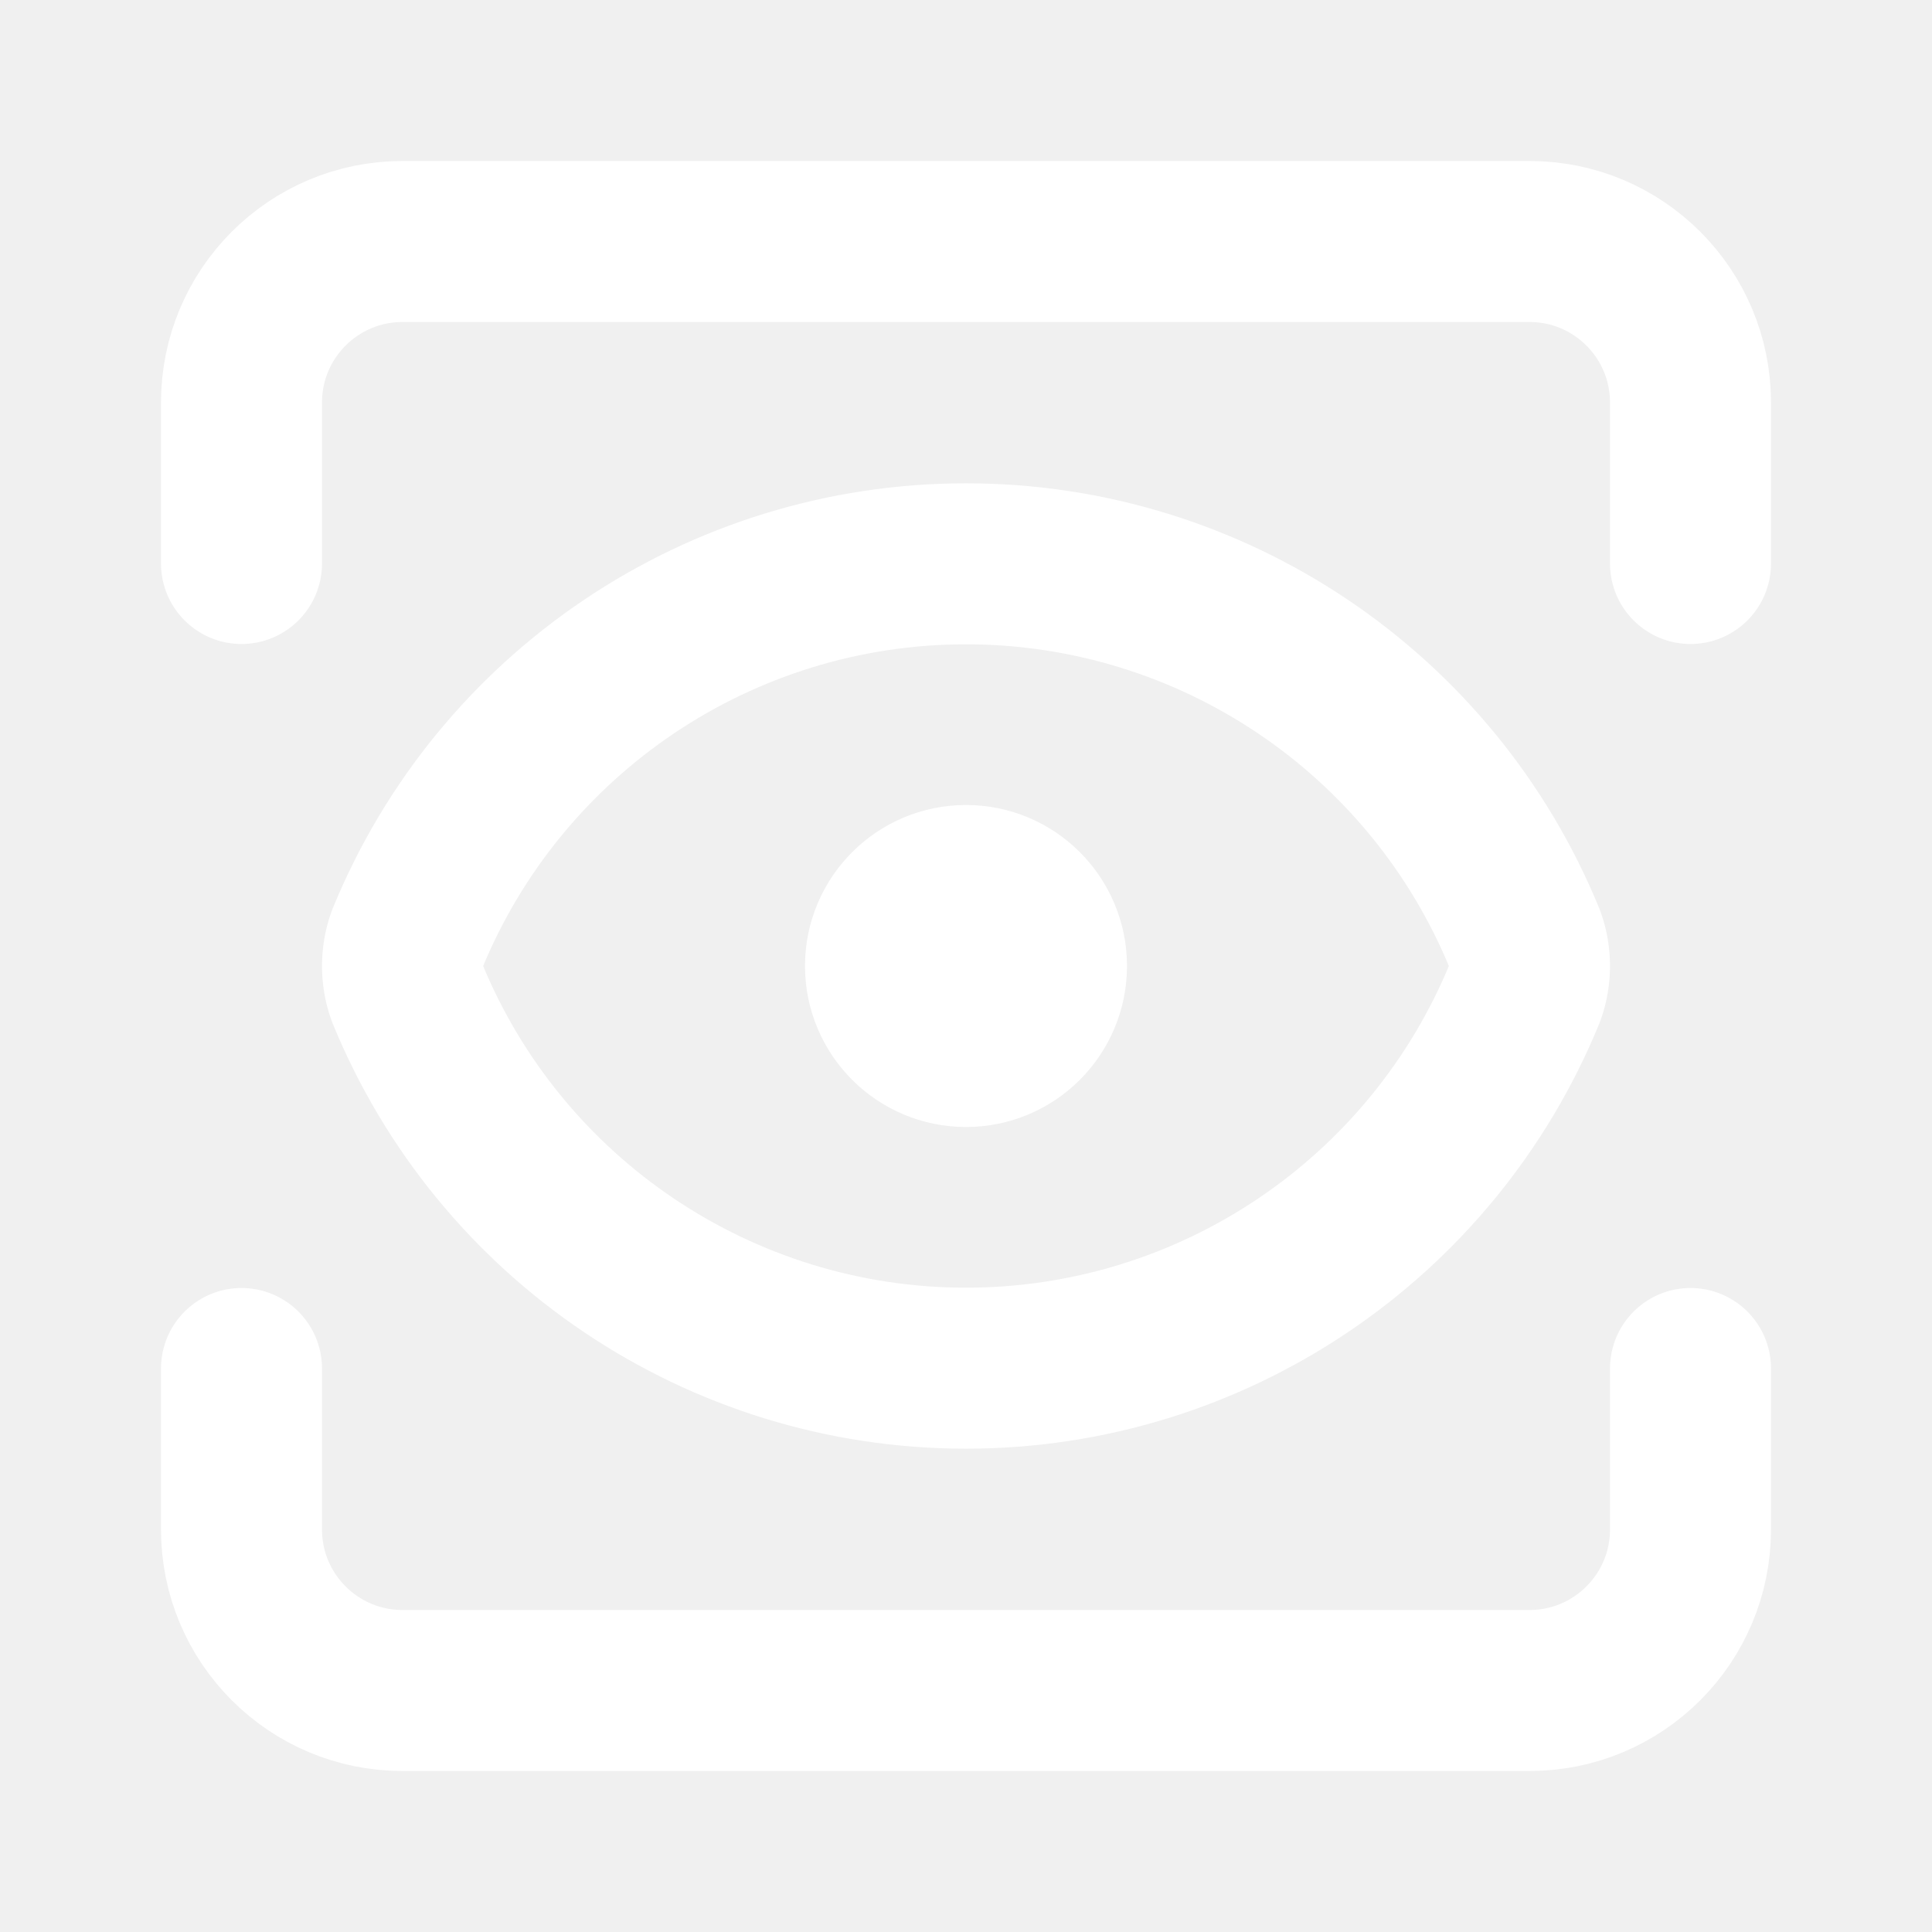
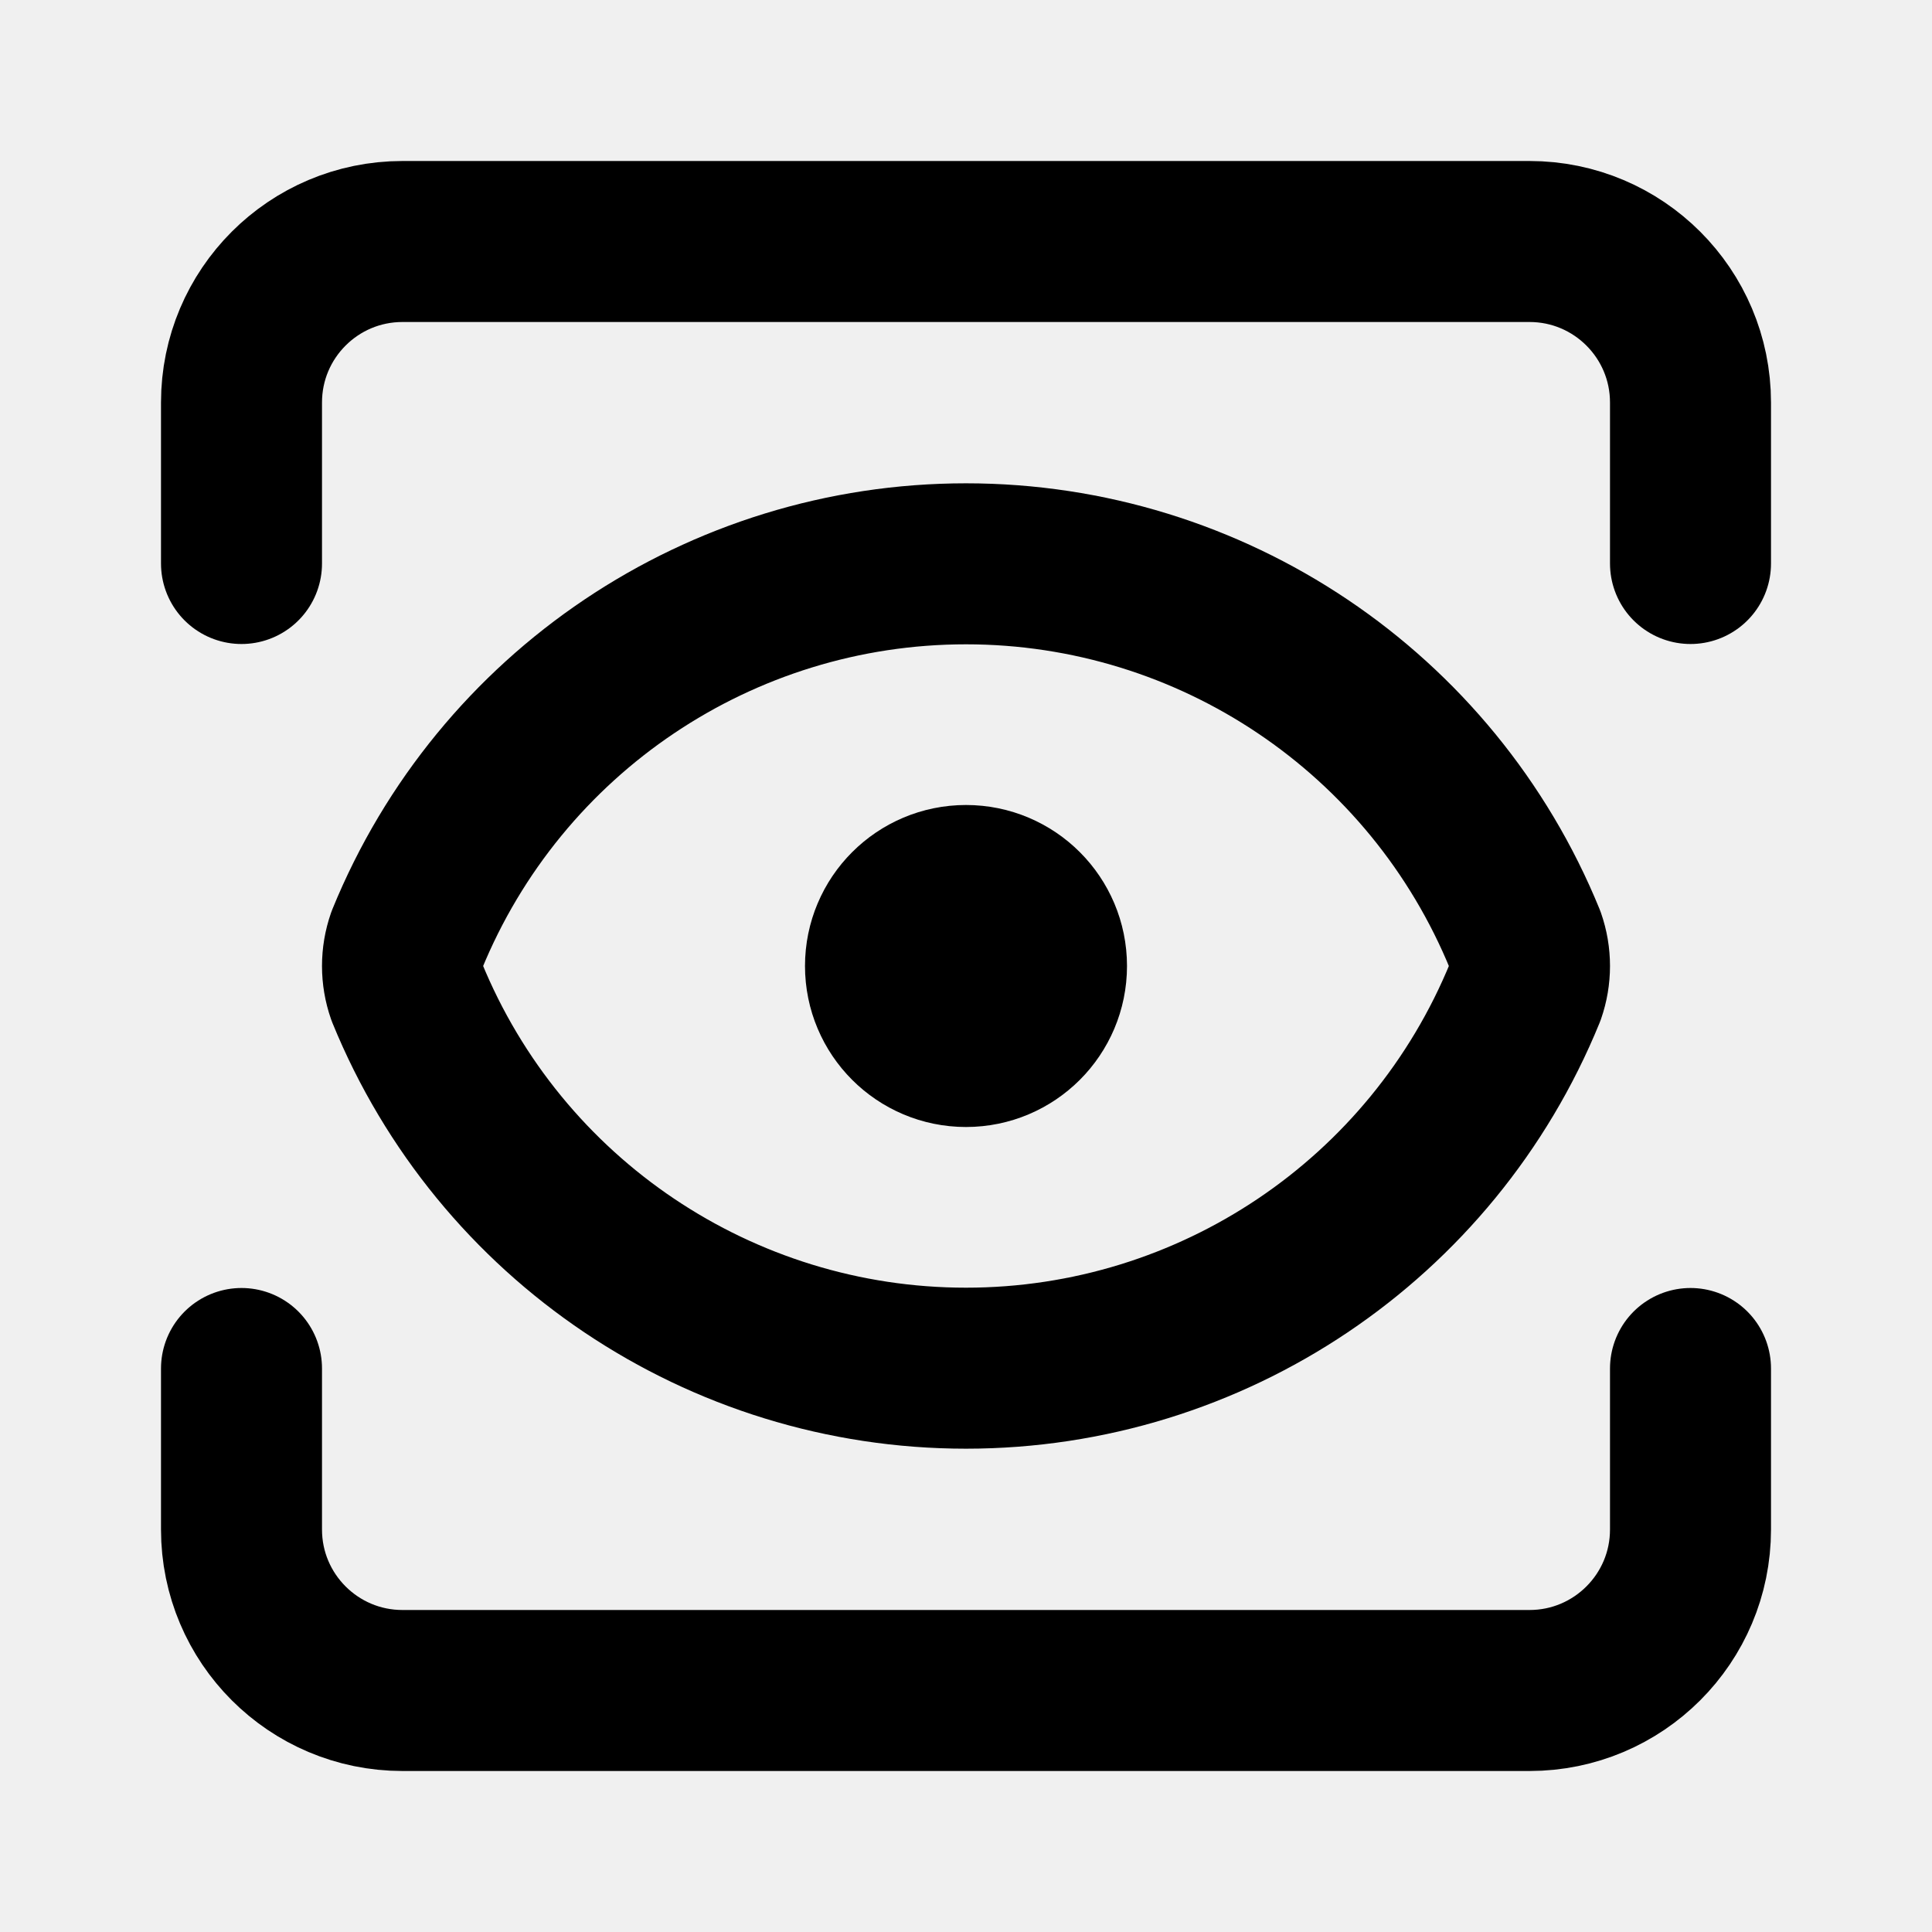
- <svg xmlns="http://www.w3.org/2000/svg" width="24" height="24" viewBox="0 0 24 24" fill="none" stroke="#ffffff" stroke-width="2" stroke-linecap="round" stroke-linejoin="round" class="lucide lucide-view-icon lucide-view">
+ <svg xmlns="http://www.w3.org/2000/svg" width="24" height="24" viewBox="0 0 24 24" fill="none" stroke="currentColor" stroke-width="2" stroke-linecap="round" stroke-linejoin="round" class="lucide lucide-view-icon lucide-view">
  <path d="M21 17v2a2 2 0 0 1-2 2H5a2 2 0 0 1-2-2v-2" />
  <path d="M21 7V5a2 2 0 0 0-2-2H5a2 2 0 0 0-2 2v2" />
  <circle cx="12" cy="12" r="1" />
  <path d="M18.944 12.33a1 1 0 0 0 0-.66 7.5 7.5 0 0 0-13.888 0 1 1 0 0 0 0 .66 7.5 7.5 0 0 0 13.888 0" />
</svg>
